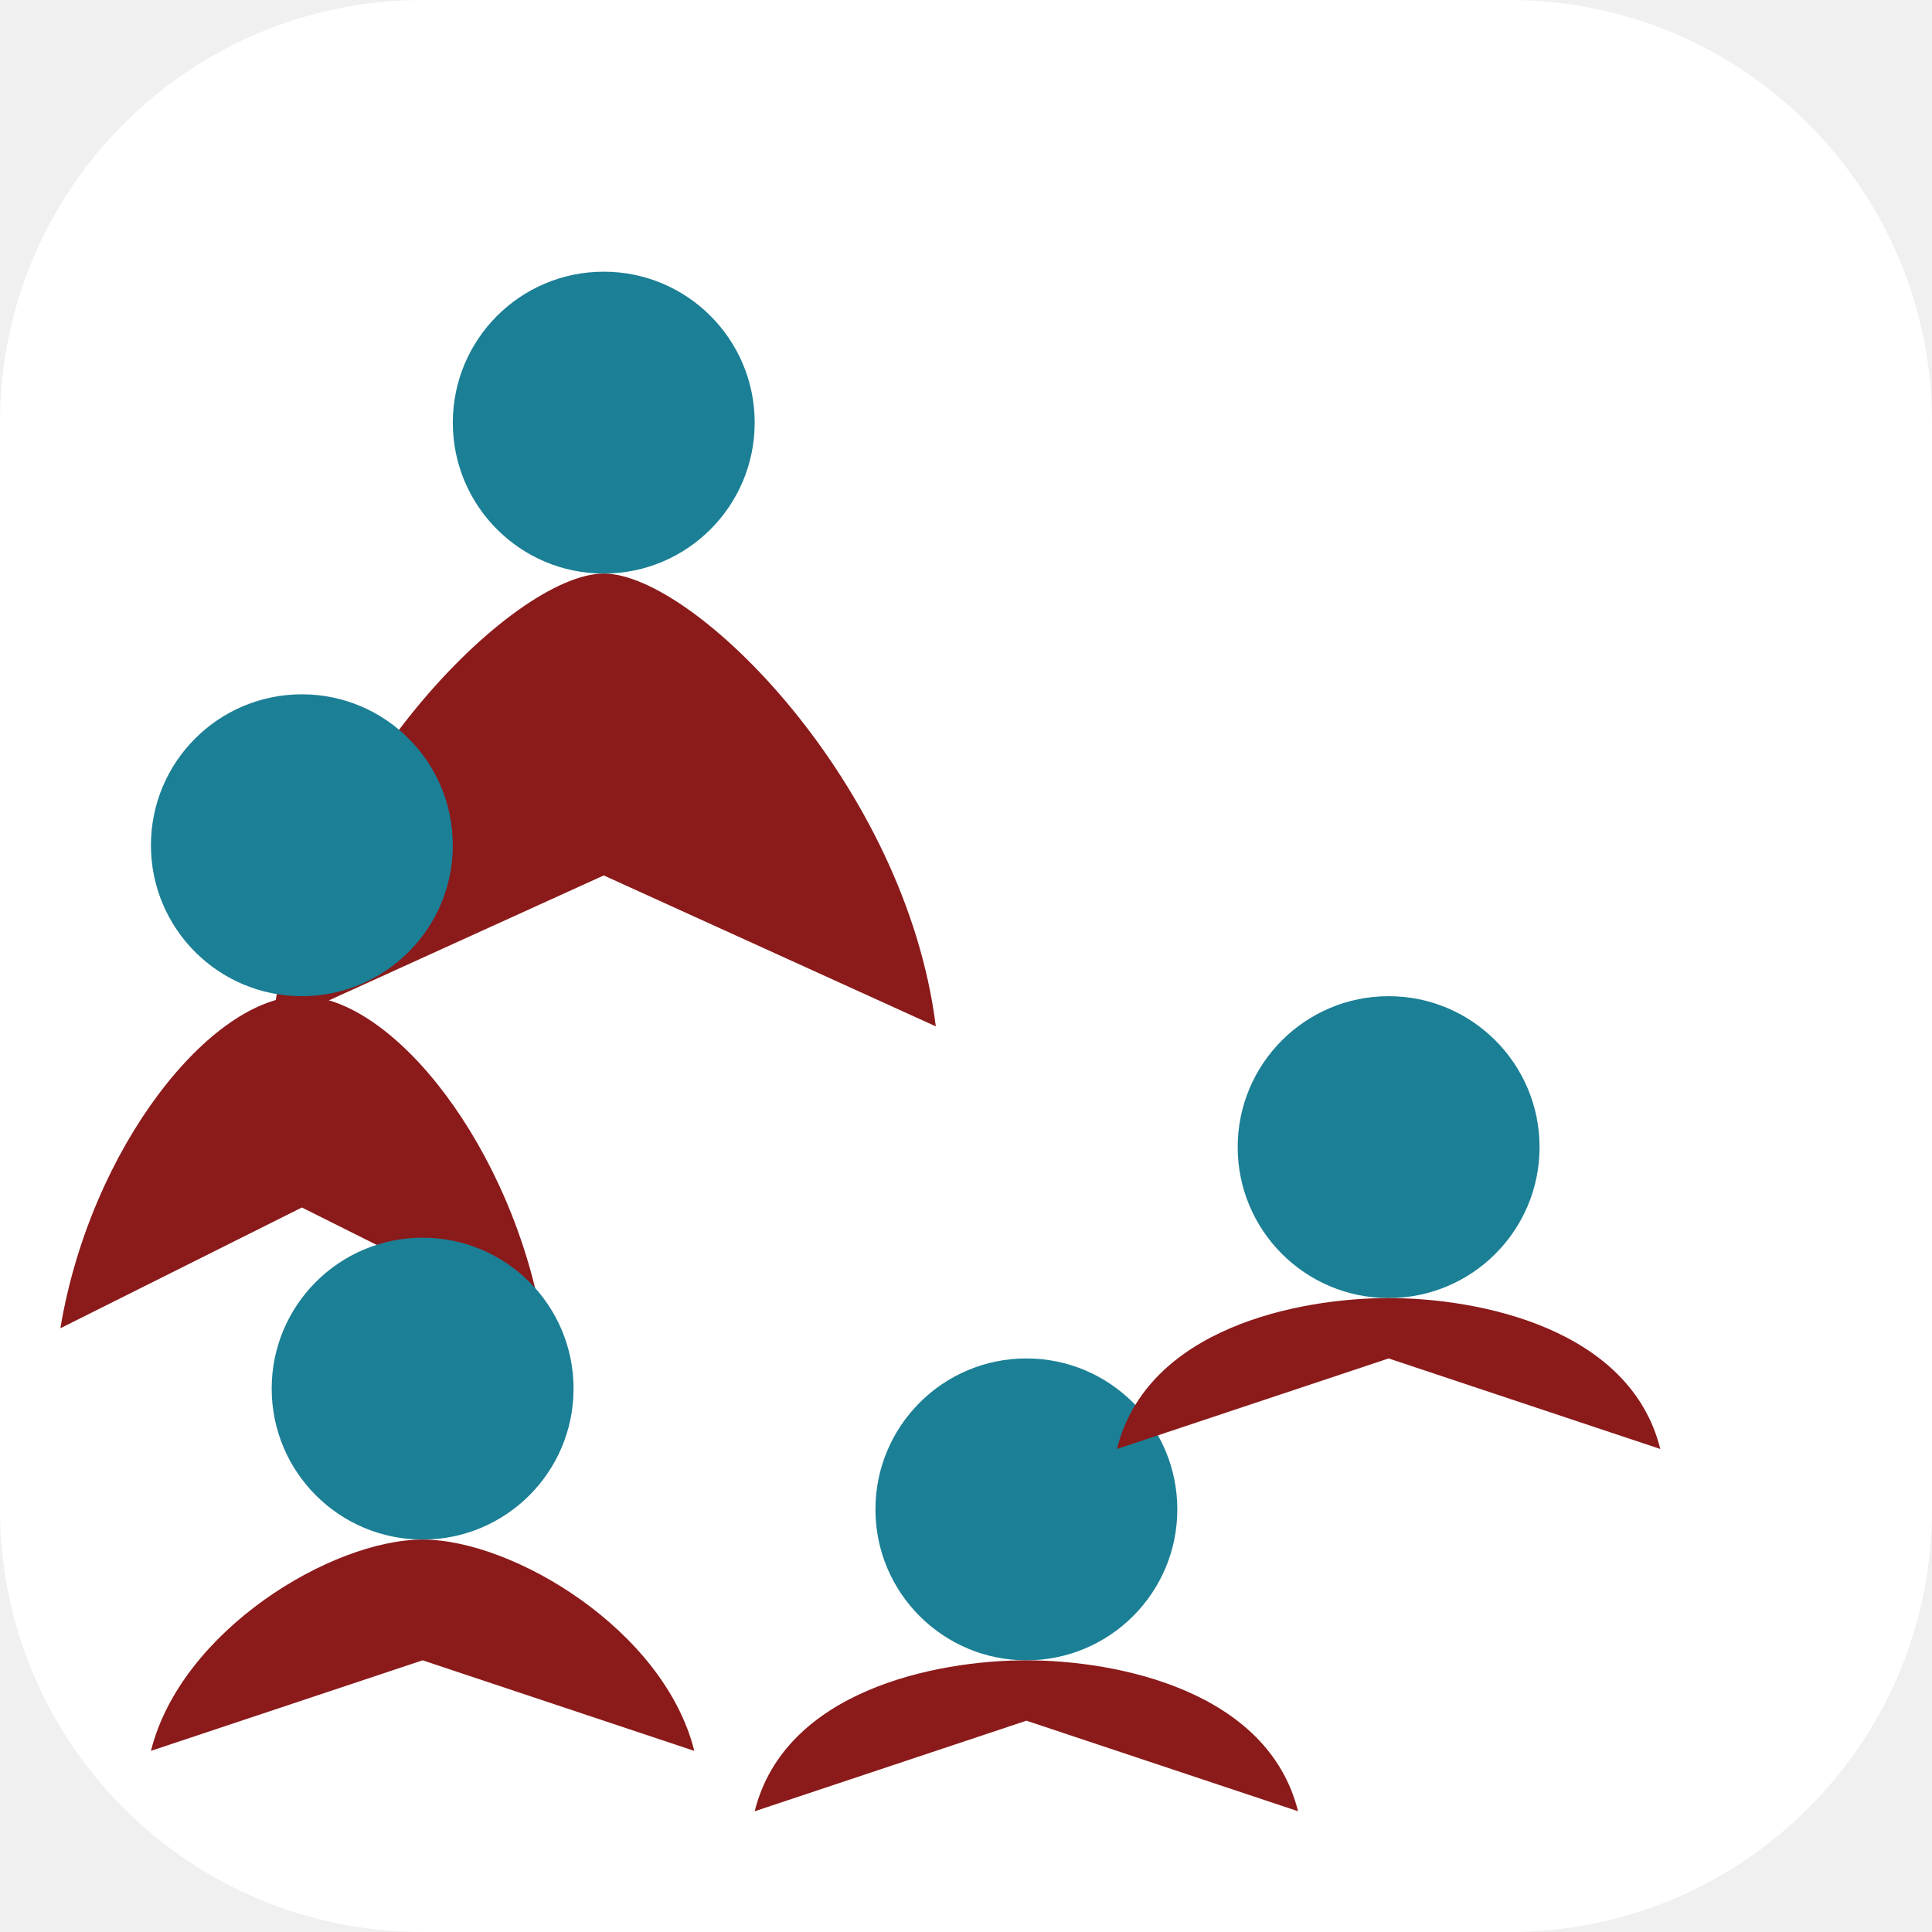
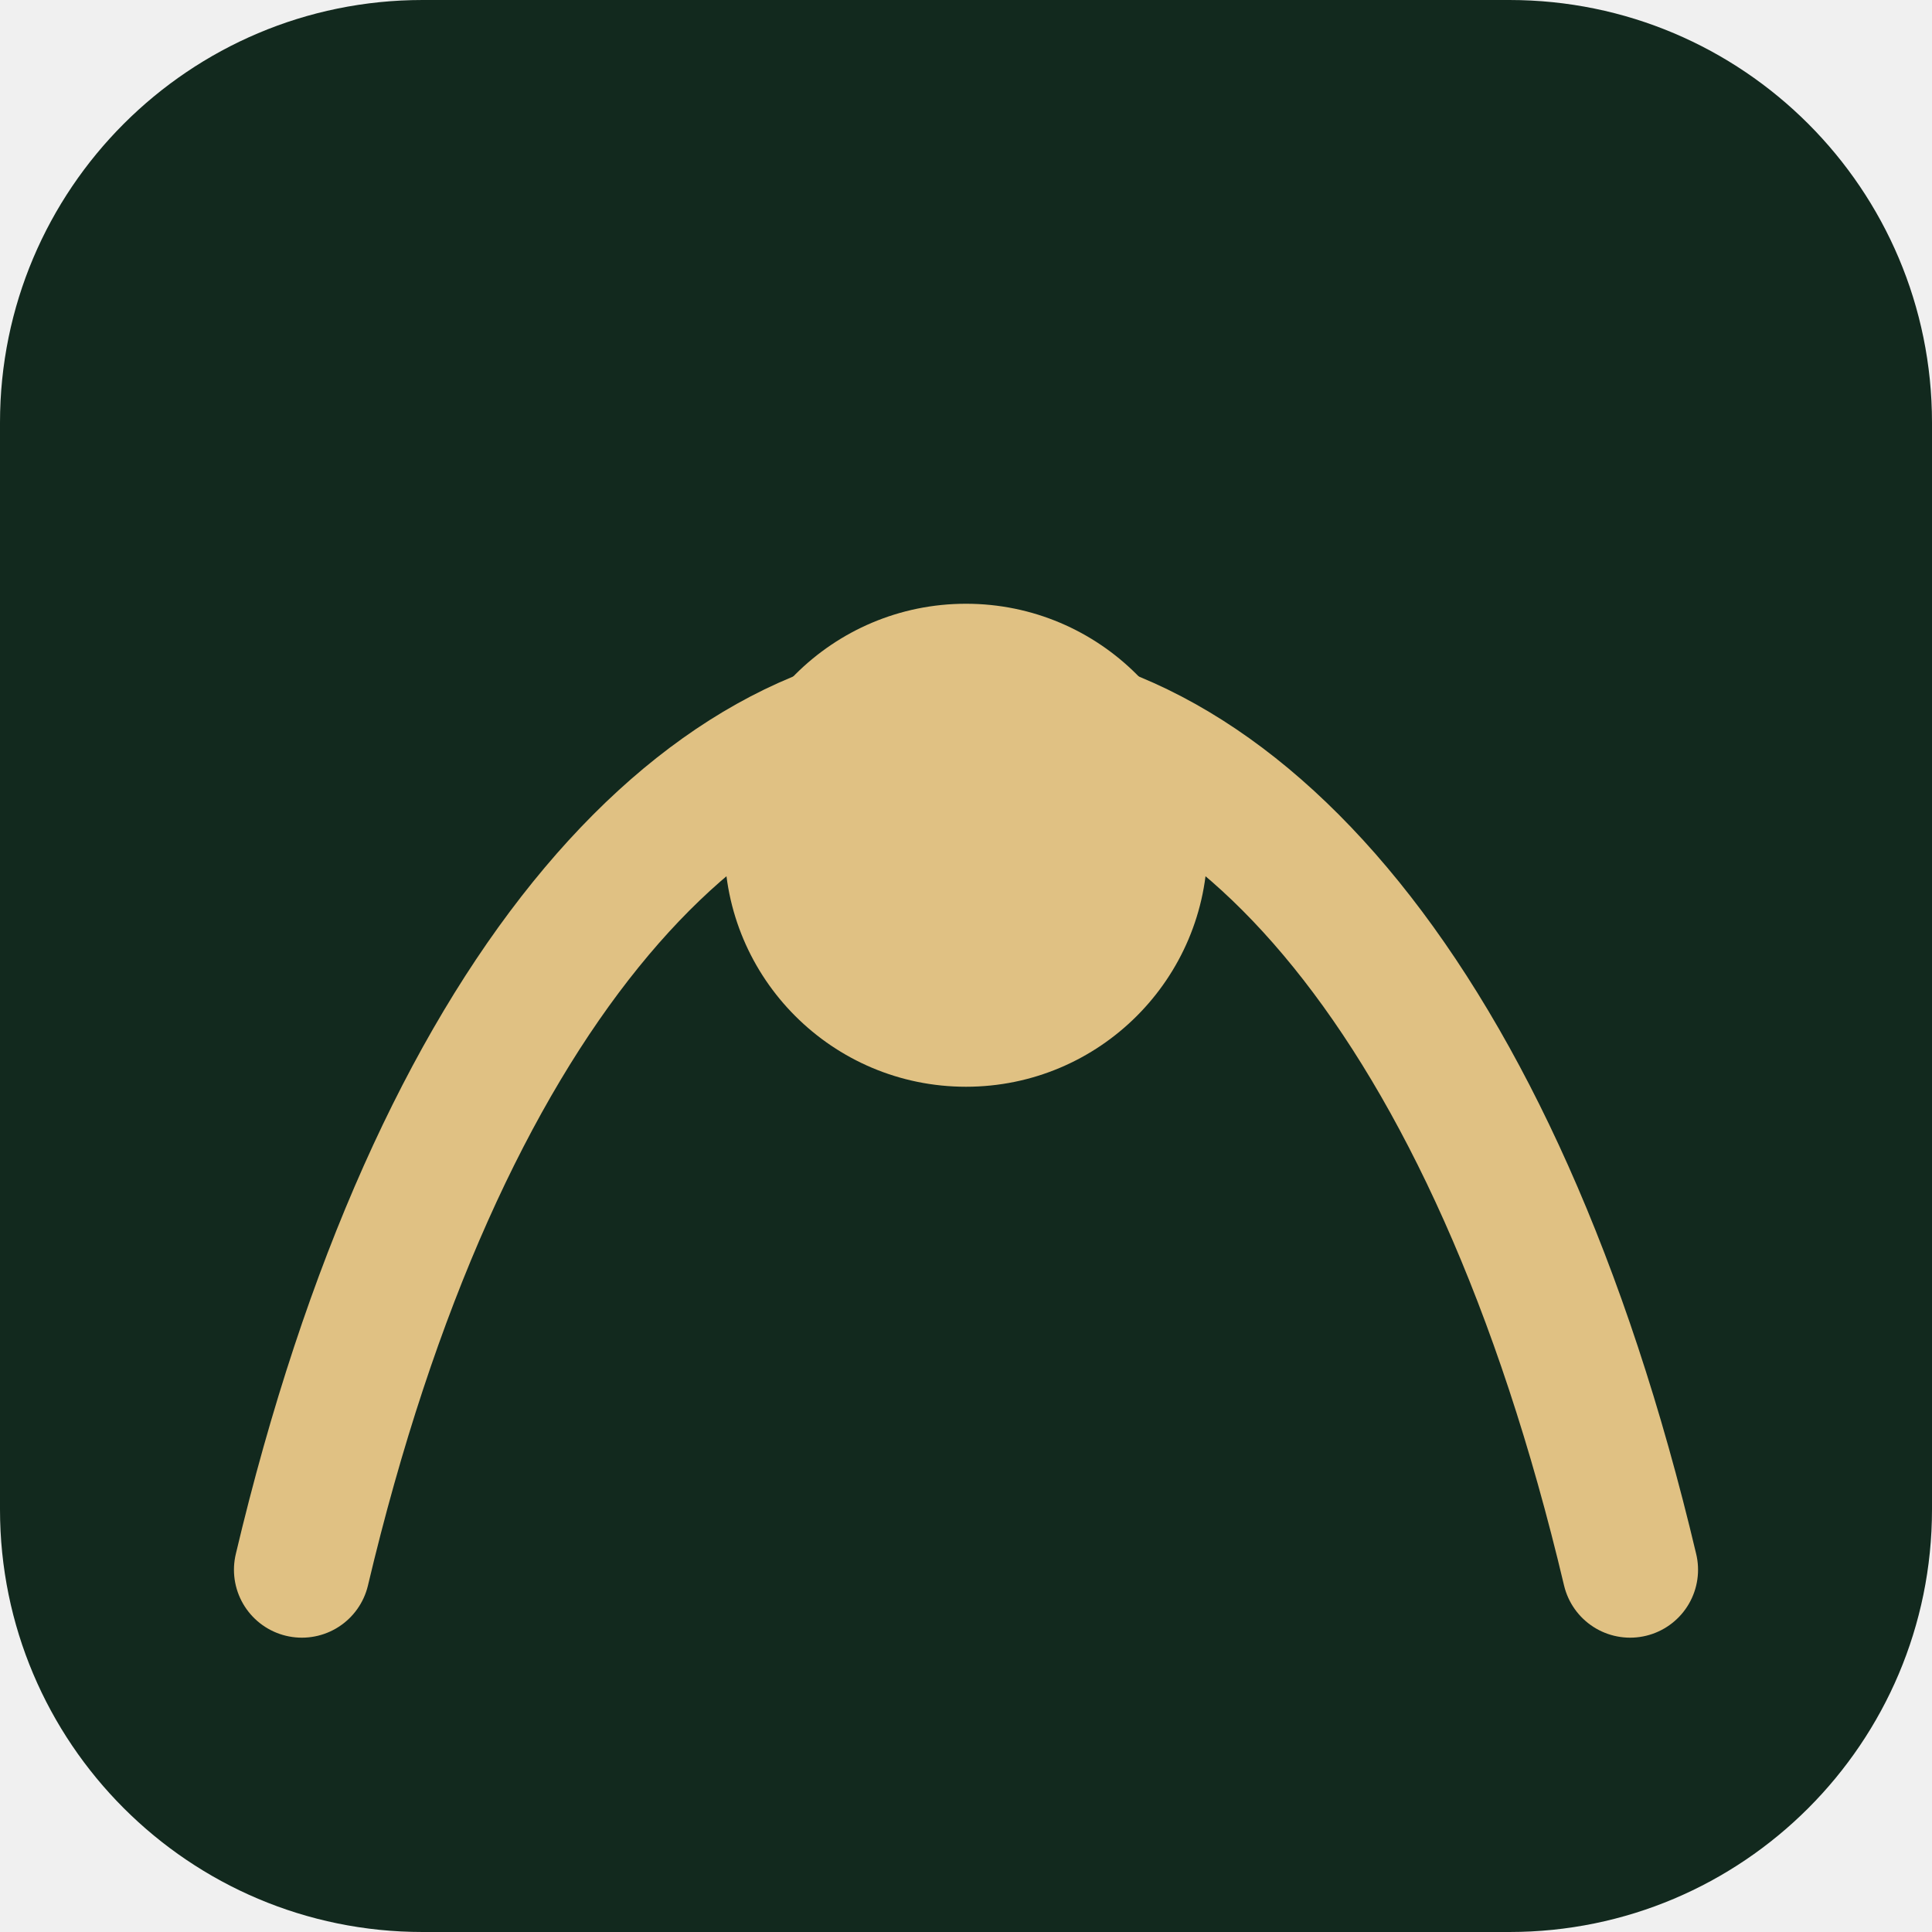
<svg xmlns="http://www.w3.org/2000/svg" viewBox="0 0 64 64">
-   <rect width="64" height="64" rx="14" fill="#ffffff" />
-   <circle cx="20" cy="14" r="5" fill="#1B7F95" />
-   <path d="M20,19 C17,19 10,26 9,34 L20,29 L31,34 C30,26 23,19 20,19Z" fill="#8B1A1A" />
-   <circle cx="10" cy="28" r="5" fill="#1B7F95" />
-   <path d="M10,33 C7,33 3,38 2,44 L10,40 L18,44 C17,38 13,33 10,33Z" fill="#8B1A1A" />
-   <circle cx="14" cy="46" r="5" fill="#1B7F95" />
-   <path d="M14,51 C11,51 6,54 5,58 L14,55 L23,58 C22,54 17,51 14,51Z" fill="#8B1A1A" />
-   <circle cx="34" cy="50" r="5" fill="#1B7F95" />
-   <path d="M34,55 C31,55 26,56 25,60 L34,57 L43,60 C42,56 37,55 34,55Z" fill="#8B1A1A" />
-   <circle cx="46" cy="38" r="5" fill="#1B7F95" />
-   <path d="M46,43 C43,43 38,44 37,48 L46,45 L55,48 C54,44 49,43 46,43Z" fill="#8B1A1A" />
+   <rect width="64" height="64" rx="14" fill="#12291e" />
+   <path d="M10 52 C 19 14, 45 14, 54 52" fill="none" stroke="#e0c183" stroke-width="4.5" stroke-linecap="round" />
+   <circle cx="32" cy="28" r="8" fill="#e0c183" />
</svg>
